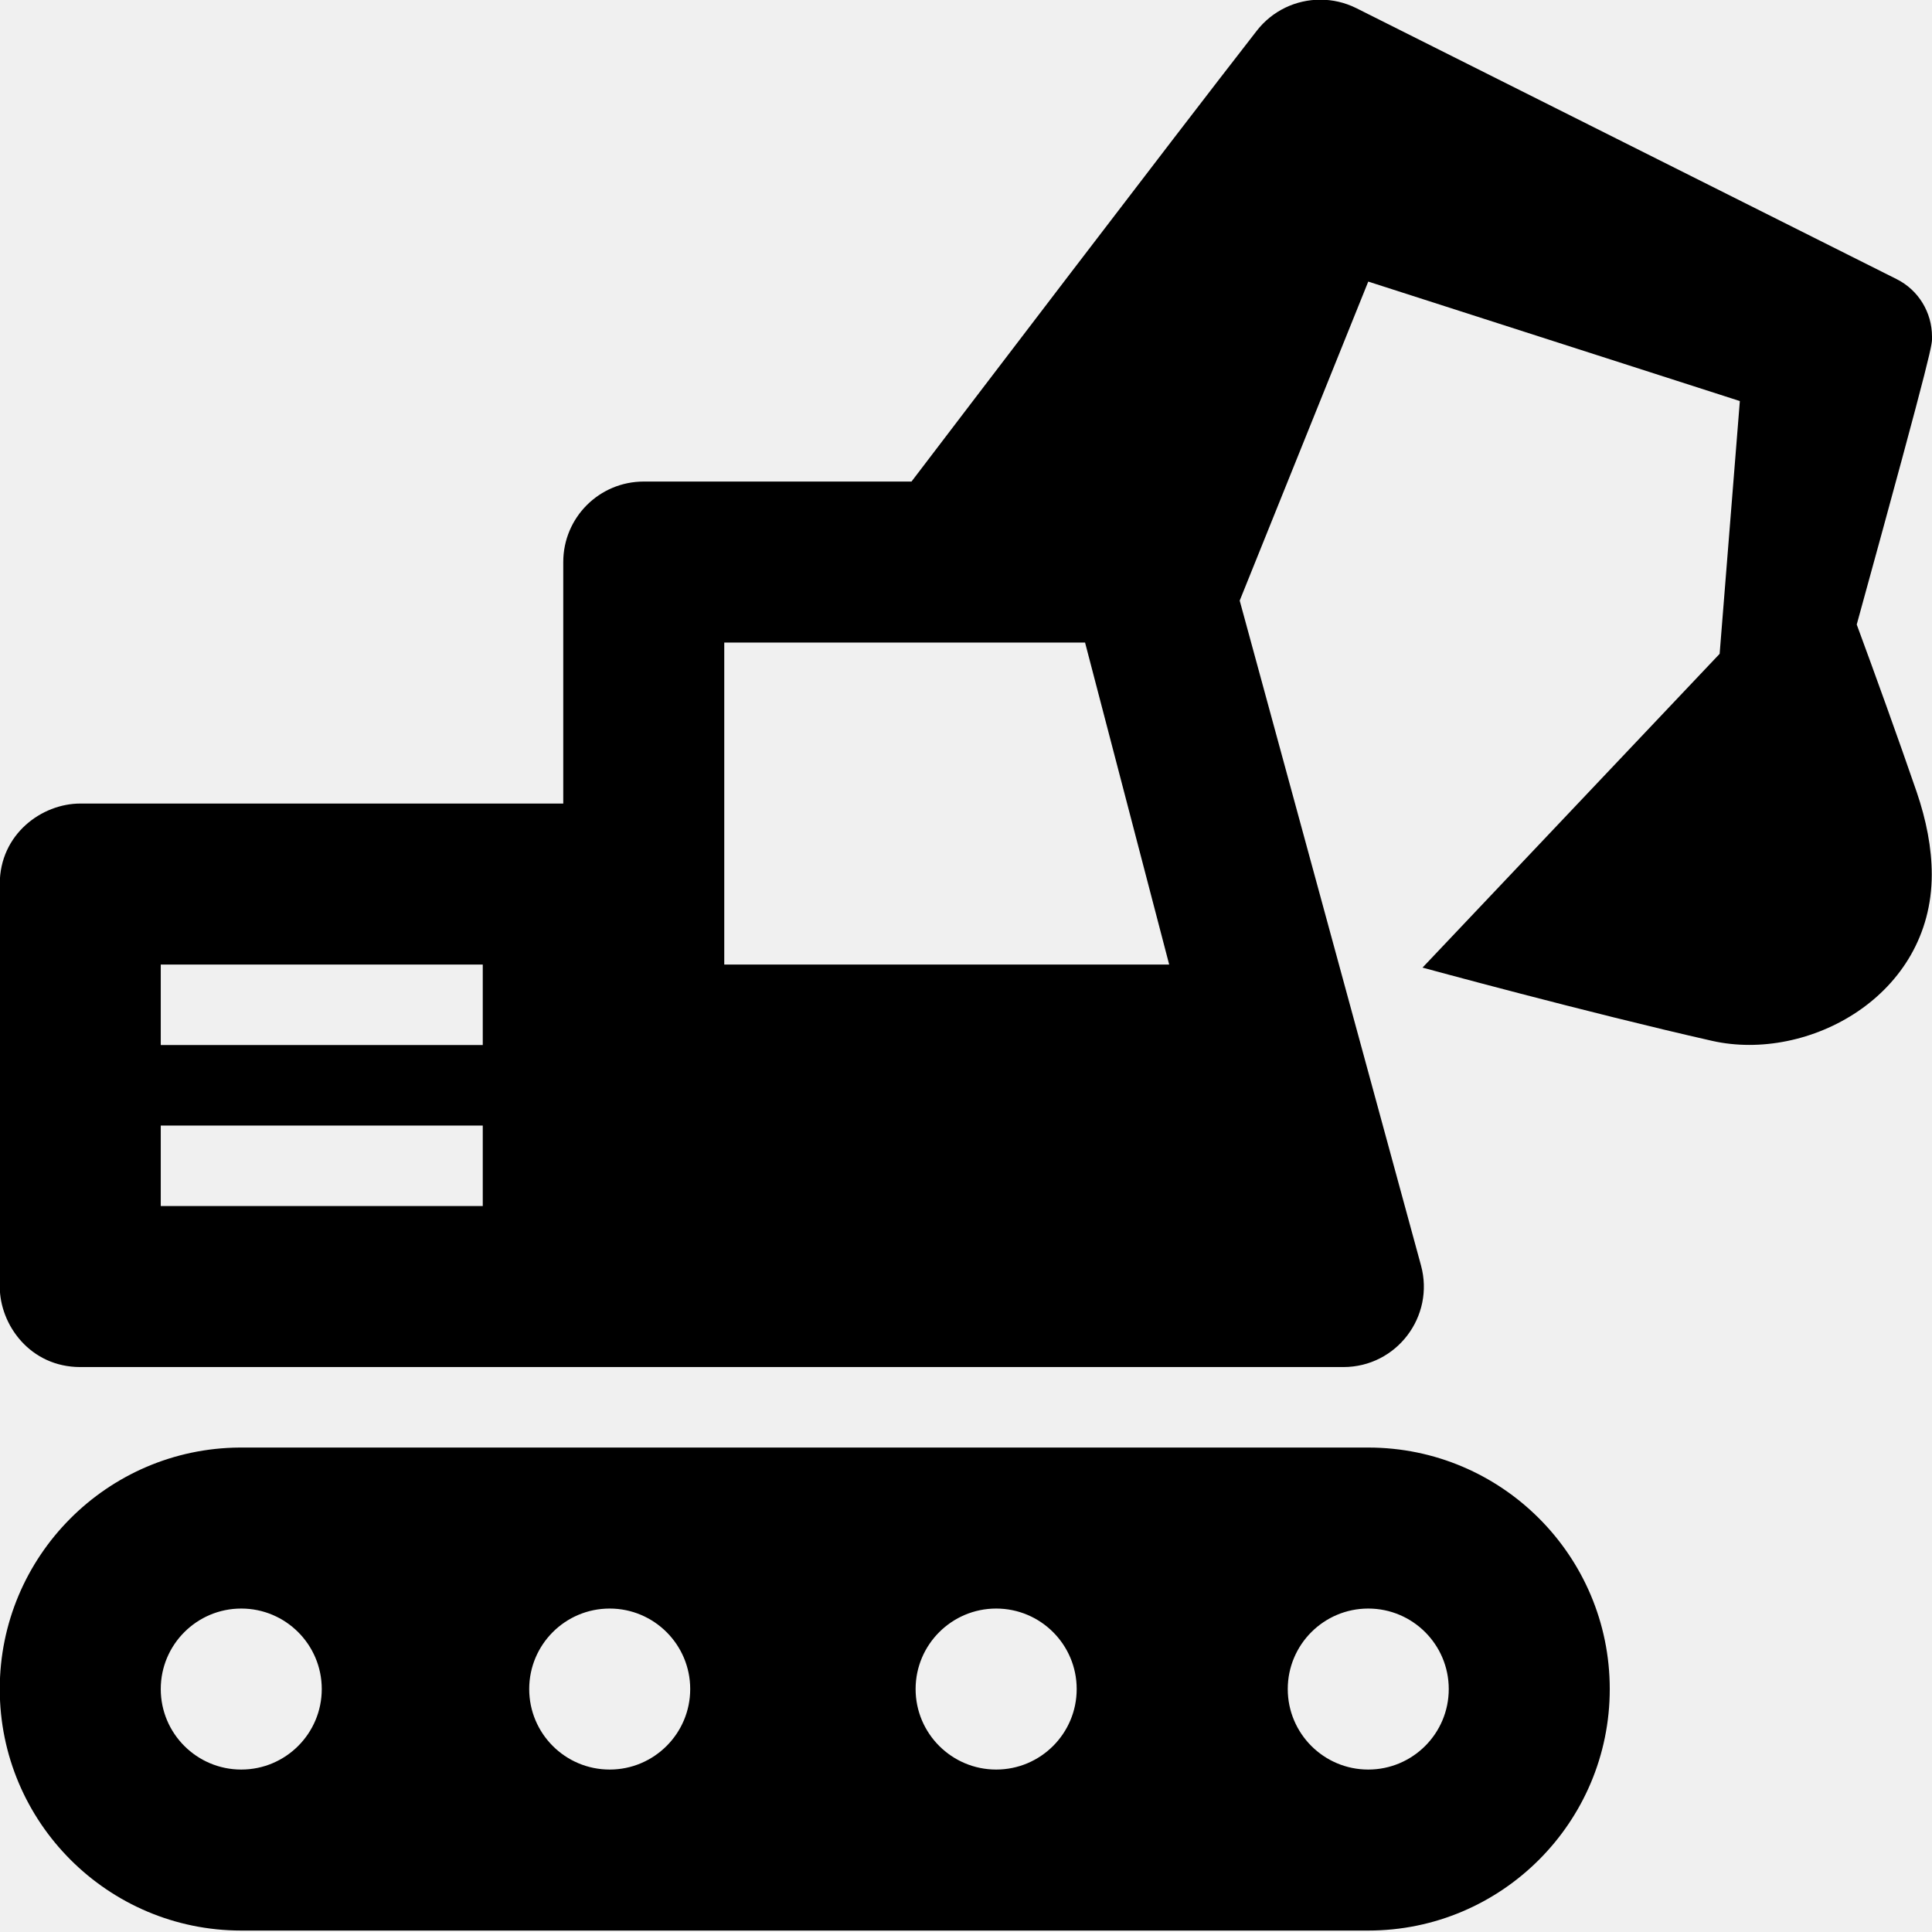
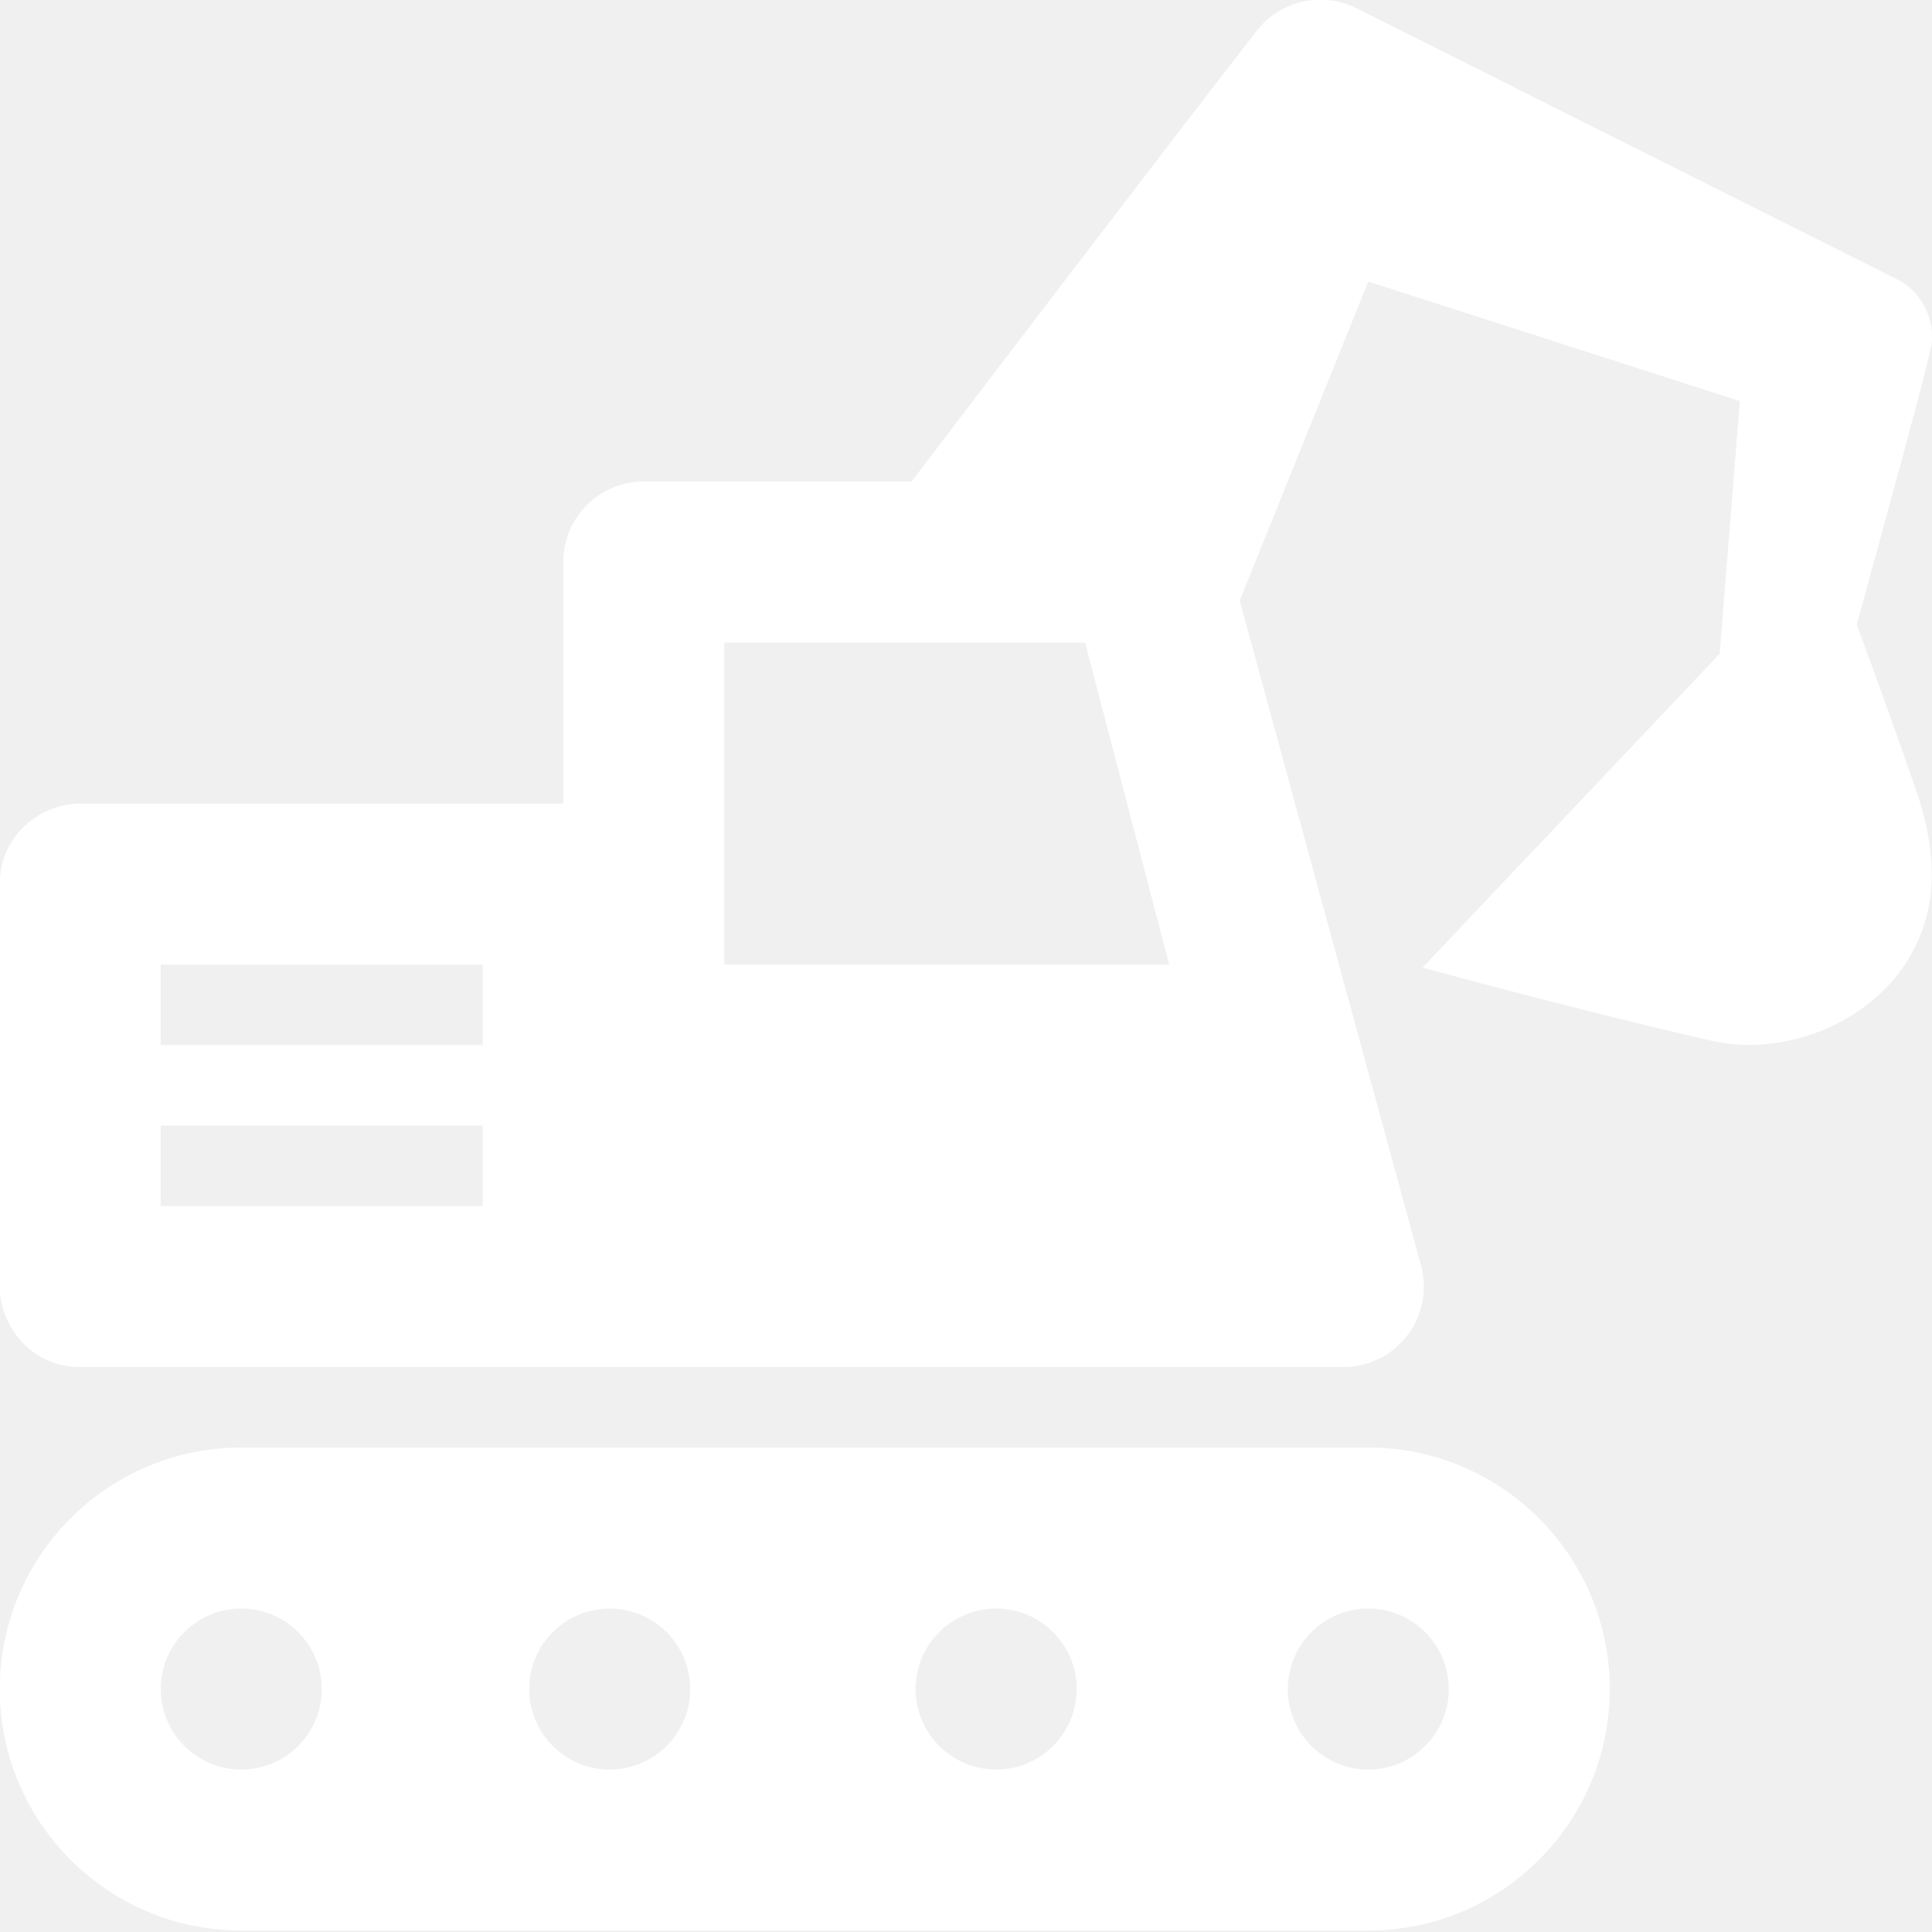
- <svg xmlns="http://www.w3.org/2000/svg" width="24" height="24" fill-rule="evenodd" clip-rule="evenodd">
+ <svg xmlns="http://www.w3.org/2000/svg" width="24" height="24" fill-rule="evenodd" fill="white" clip-rule="evenodd">
  <path d="M16.997 23.982h-14c-1.656 0-3-1.345-3-3 0-1.649 1.334-2.989 2.98-3h14.02c1.656 0 3 1.345 3 3s-1.344 3-3 3zm0-4c-.552 0-1 .448-1 1s.448 1 1 1 1-.448 1-1-.448-1-1-1zm-9.423 0c-.553 0-1 .448-1 1s.447 1 1 1c.551 0 1-.448 1-1s-.449-1-1-1zm-4.577 0c-.552 0-1 .448-1 1s.448 1 1 1 1-.448 1-1-.448-1-1-1zm9.378 0c-.552 0-1.001.448-1.001 1s.449 1 1.001 1c.552 0 1-.448 1-1s-.448-1-1-1zm4.313-3h-15.691c-.621 0-1-.523-1-1v-5c0-.621.523-1 1-1h6v-3c0-.553.447-1 1-1h3.326c.631-.828 3.21-4.214 4.289-5.6.195-.251.489-.386.789-.386.152 0 .304.034.447.105l6.71 3.365c.276.137.442.417.442.715 0 .103.053-.011-.935 3.577.227.615.513 1.407.745 2.081.119.349.187.694.187 1.025 0 1.507-1.535 2.335-2.728 2.066-1.544-.349-3.598-.91-3.598-.91l3.691-3.898.251-3.14-4.616-1.484-1.597 3.963 2.252 8.258c.173.633-.302 1.263-.964 1.263zm-14.691-2h4v-1h-4v1zm0-2h4v-1h-4v1zm11.482-5h-4.482v4h5.527l-1.045-4z" />
</svg>
